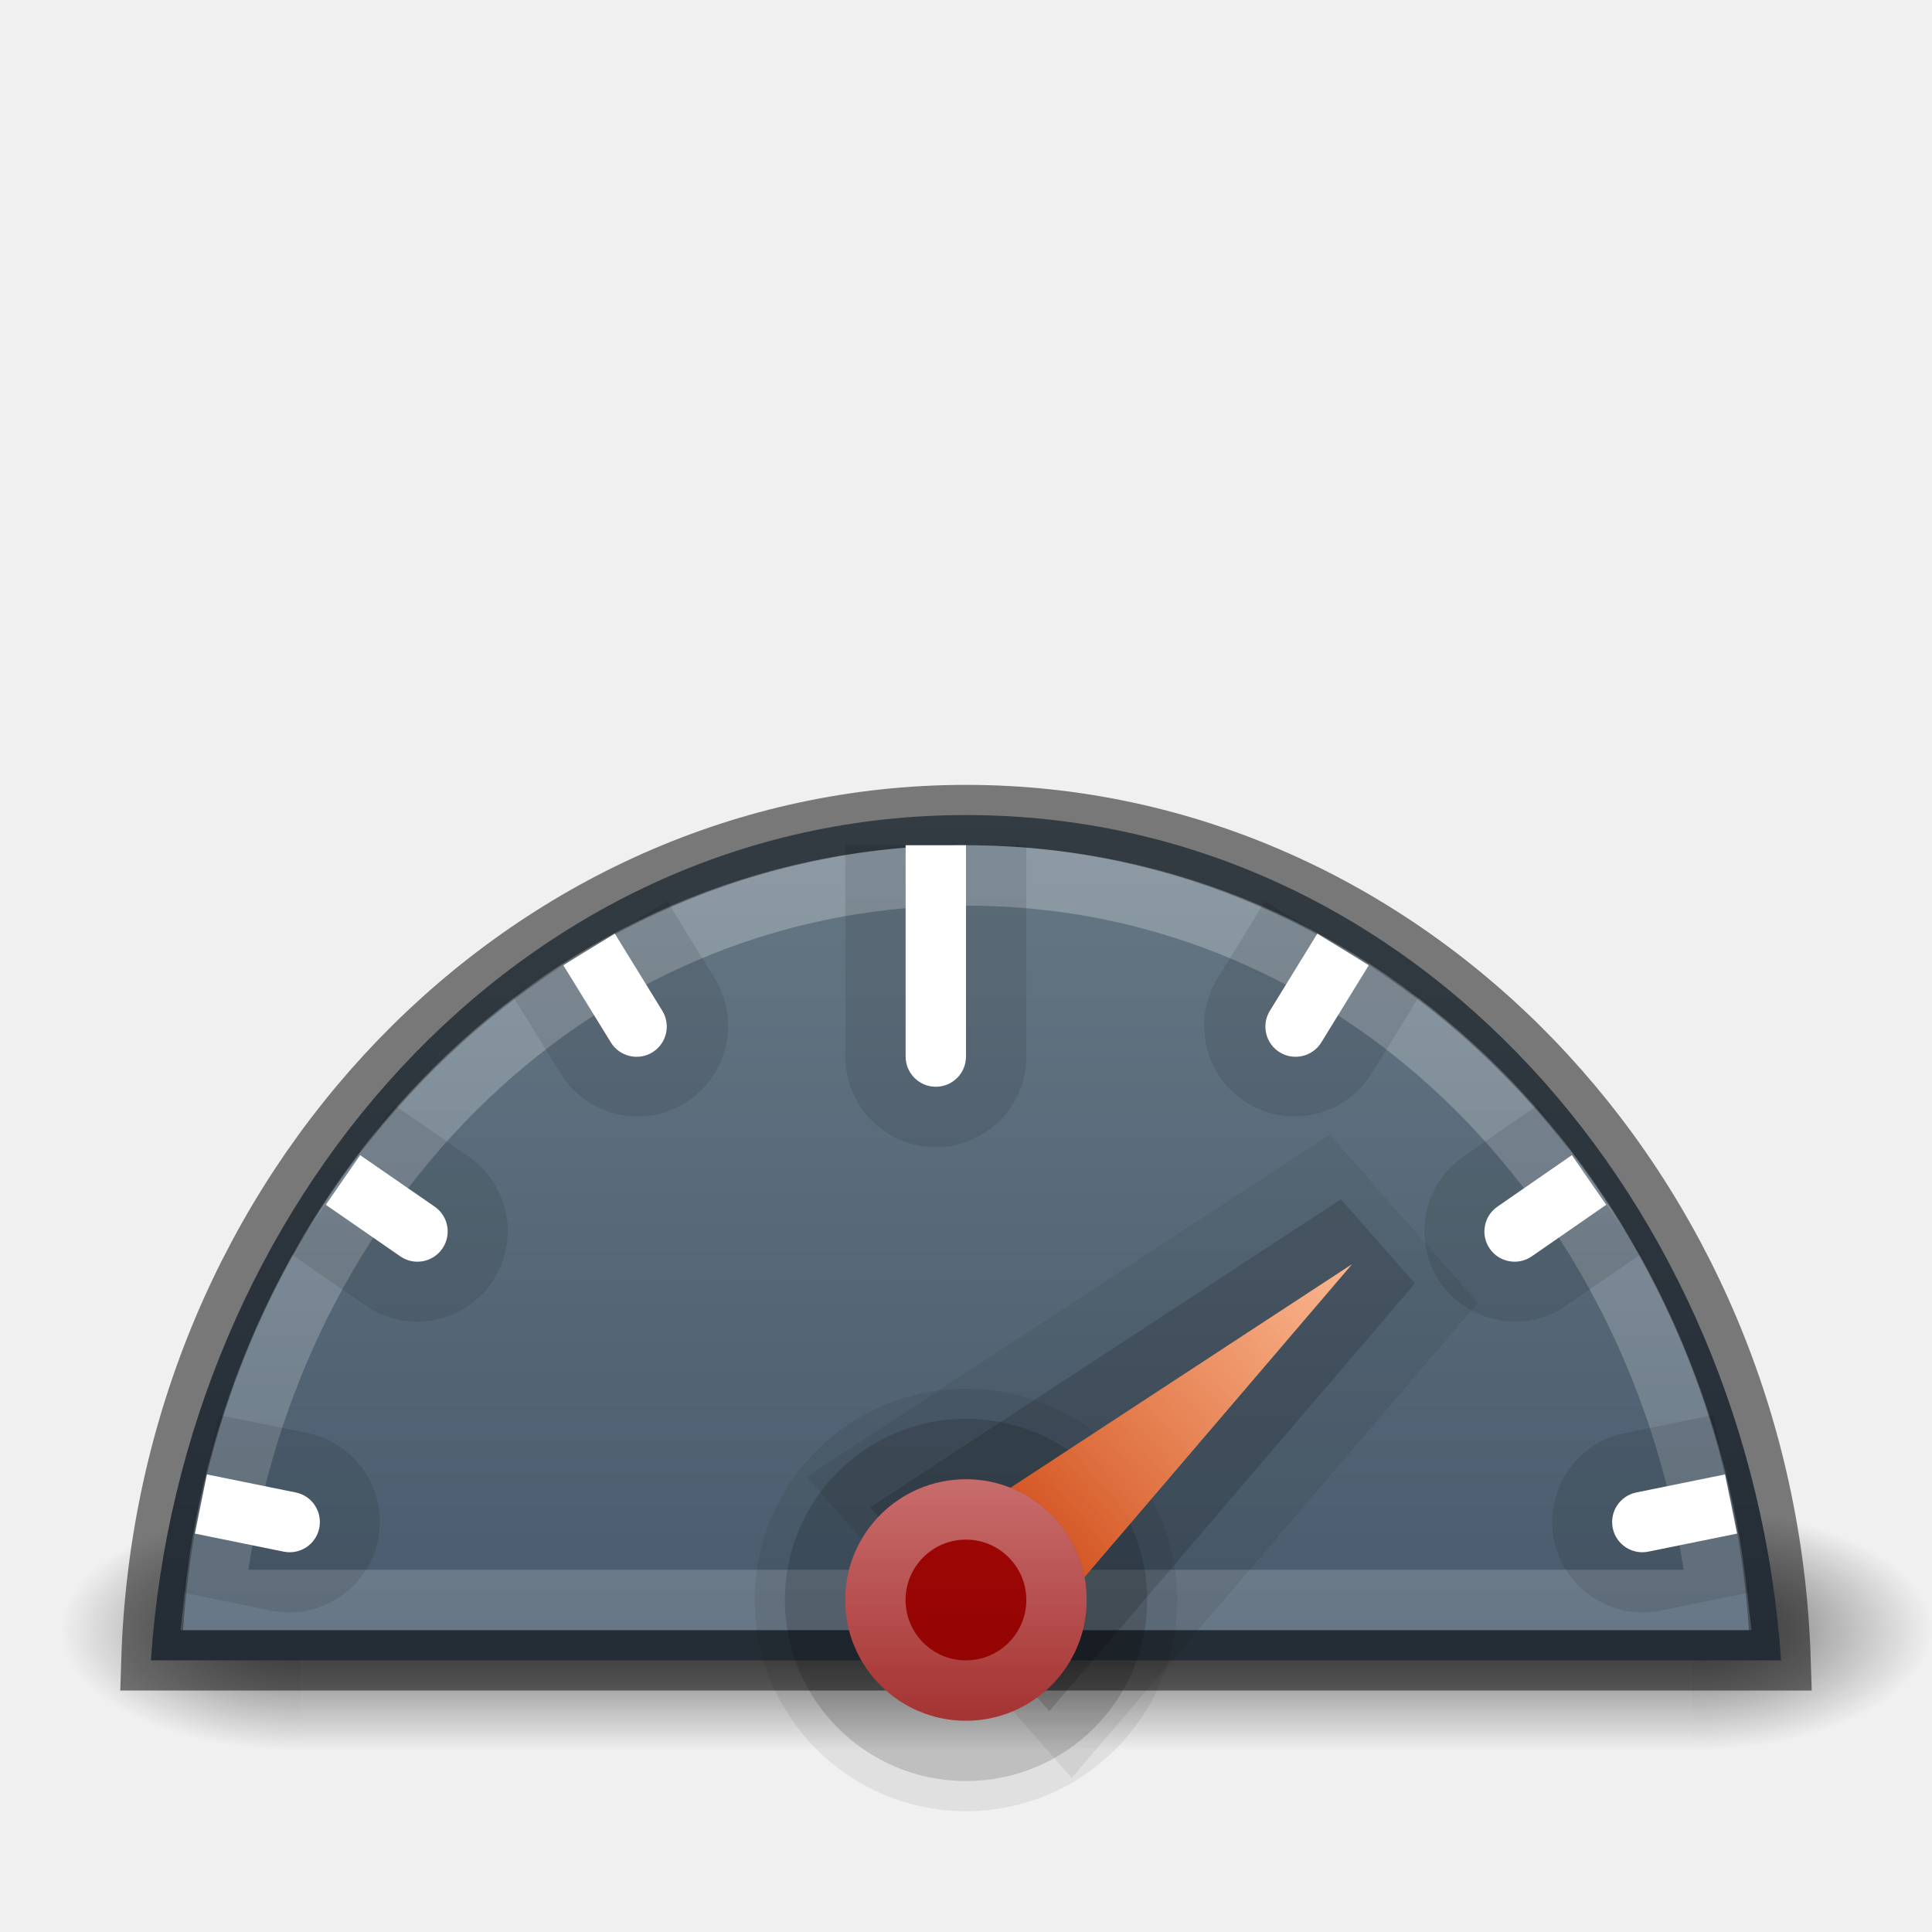
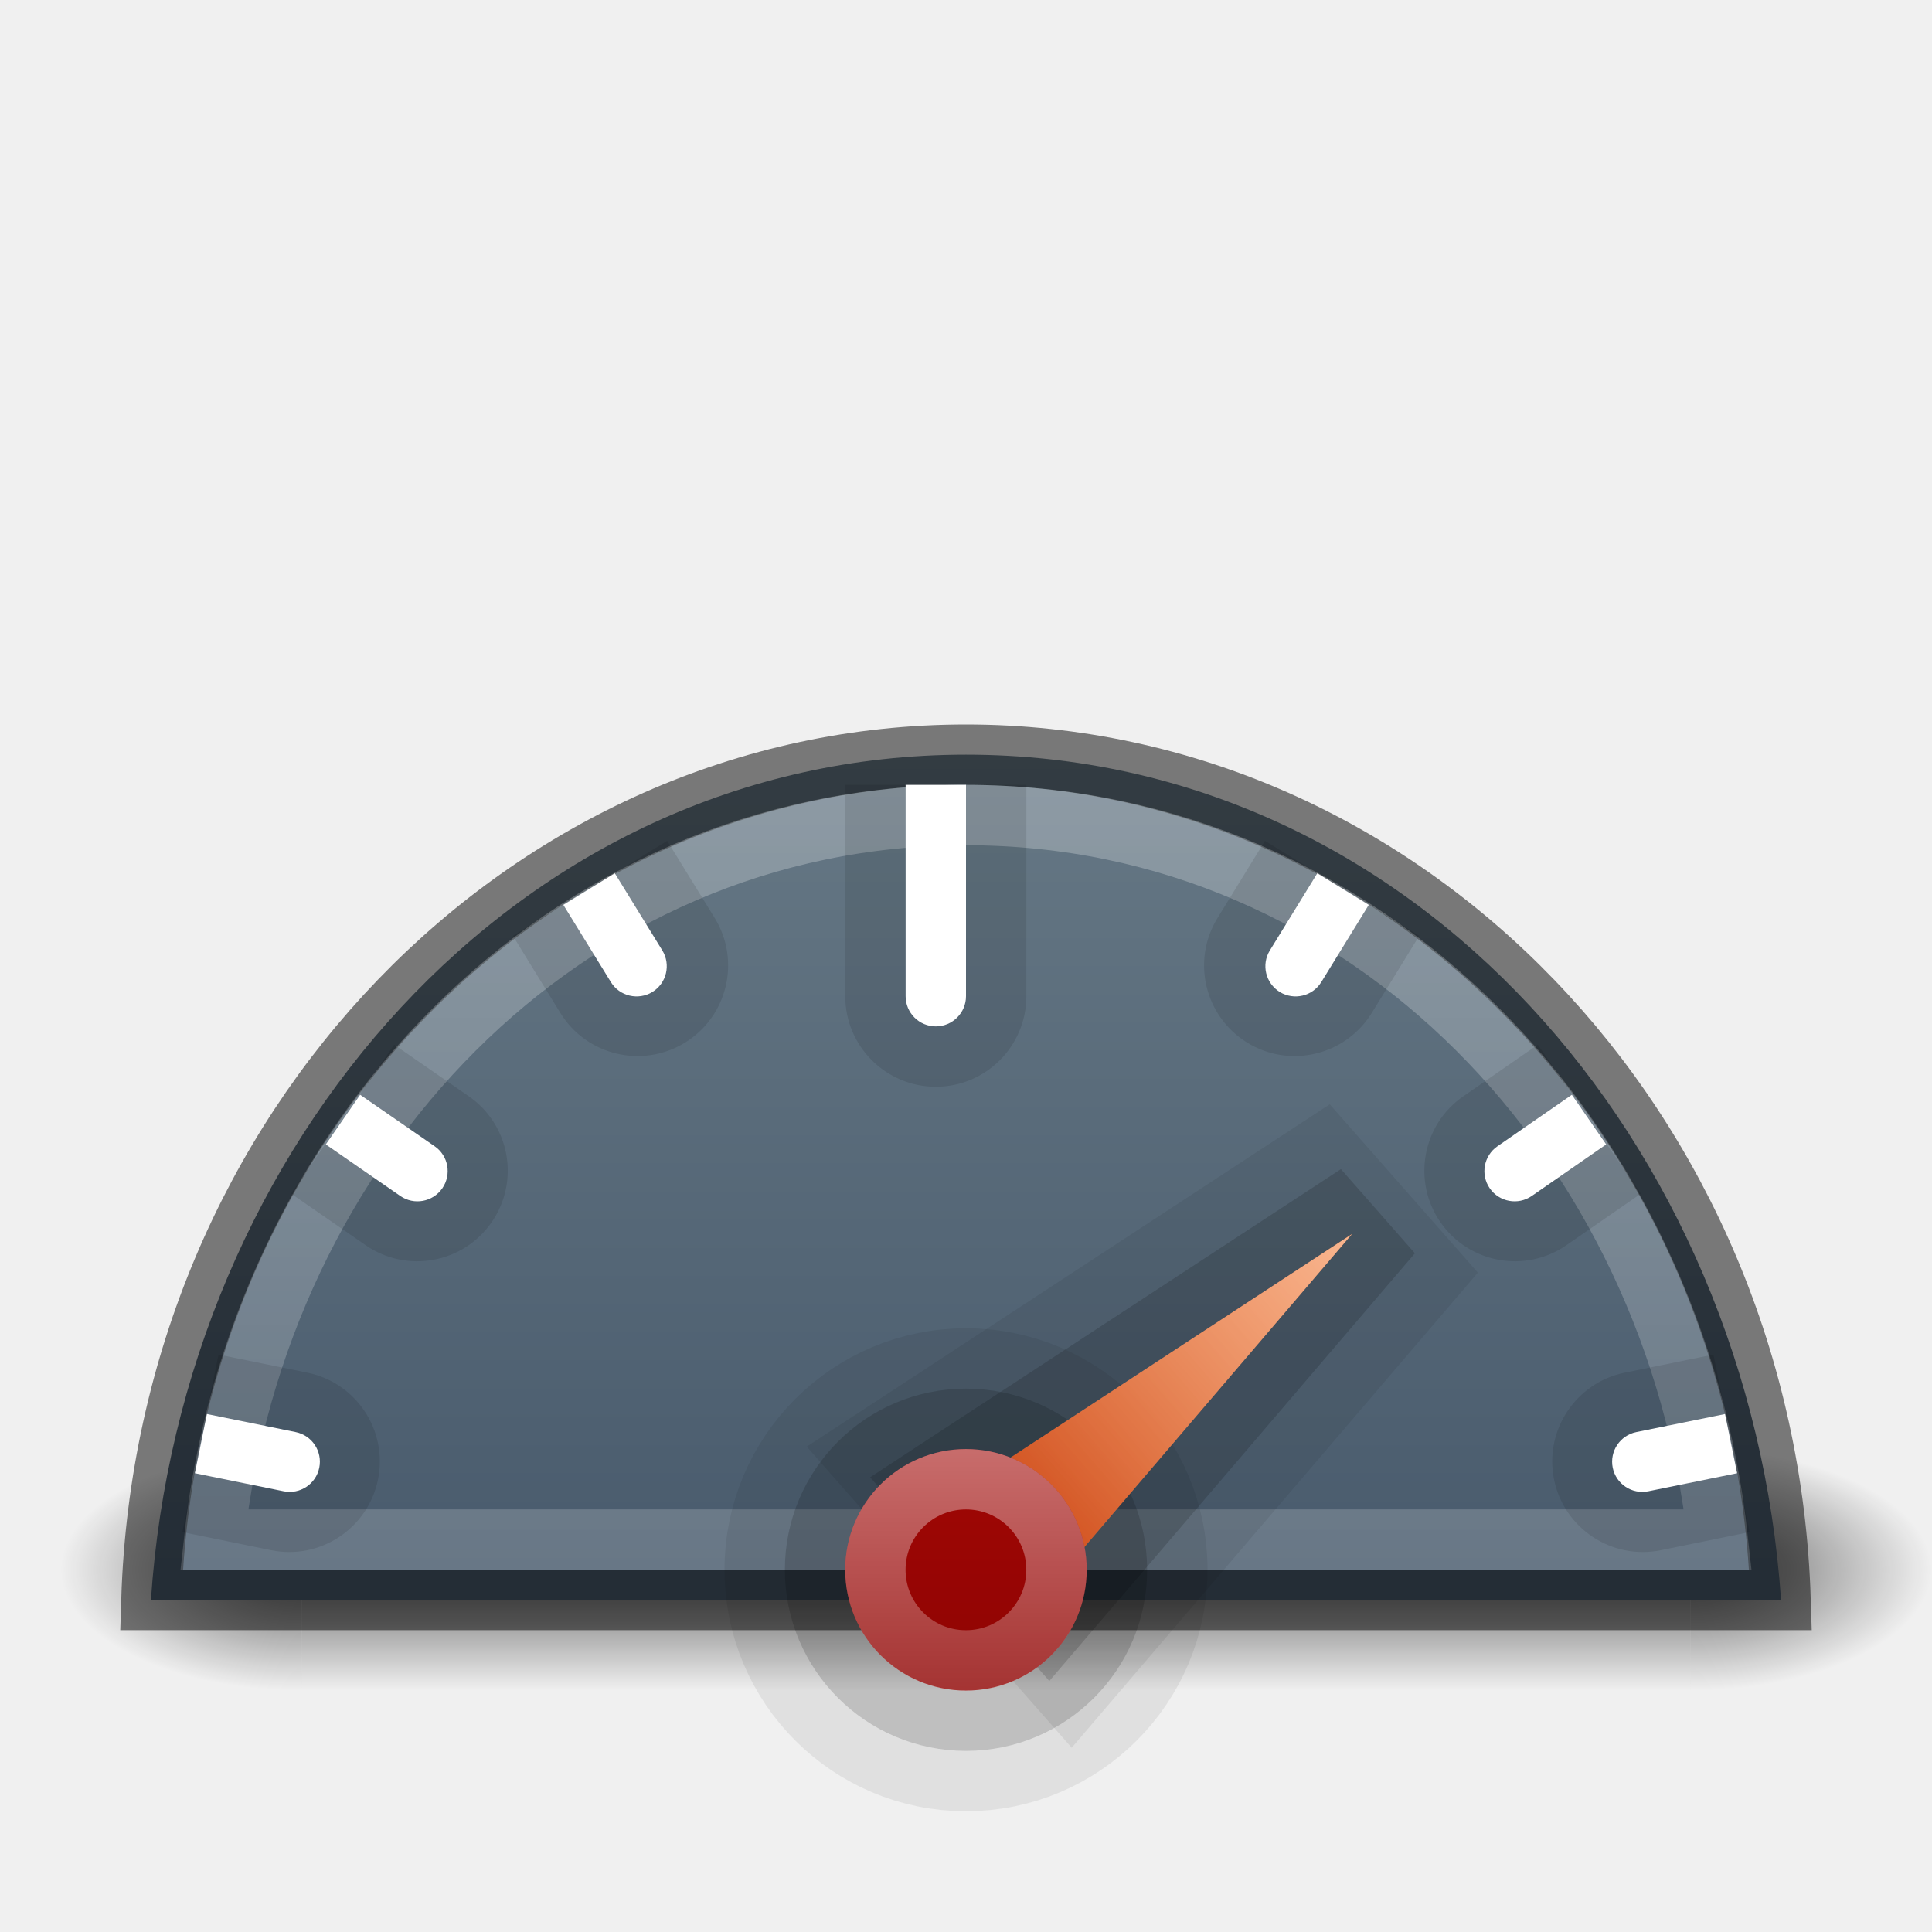
<svg xmlns="http://www.w3.org/2000/svg" width="32" height="32" viewBox="0 0 32 32" fill="none">
-   <rect width="4" height="4" transform="matrix(-1 0 0 1 32 25)" fill="url(#paint0_radial)" />
-   <rect x="5" y="25" width="23" height="4" fill="url(#paint1_linear)" />
-   <rect x="1" y="25" width="4" height="4" fill="url(#paint2_radial)" />
-   <path d="M16 13.5C8.544 13.5 3 20 2.5 27.5H29.5C28.981 19.962 23.456 13.5 16 13.5Z" fill="url(#paint3_linear)" />
-   <path d="M2.508 27.5C2.754 19.693 8.731 13.5 16 13.5C23.269 13.5 29.247 19.693 29.492 27.5H2.508Z" stroke="black" stroke-opacity="0.5" />
-   <path d="M28.453 26.5H3.547C4.257 19.947 9.312 14.5 16 14.5C22.688 14.5 27.743 19.947 28.453 26.5Z" stroke="url(#paint4_linear)" />
-   <path d="M14 14H17V17.5C17 18.328 16.328 19 15.5 19V19C14.672 19 14 18.328 14 17.5V14Z" fill="black" fill-opacity="0.1" />
-   <path d="M15 14H16V17.5C16 17.776 15.776 18 15.5 18V18C15.224 18 15 17.776 15 17.5V14Z" fill="white" />
-   <path d="M25.471 18.303L27.179 20.77L25.945 21.624C25.264 22.095 24.33 21.925 23.858 21.244V21.244C23.387 20.563 23.557 19.628 24.238 19.157L25.471 18.303Z" fill="black" fill-opacity="0.1" />
-   <path d="M26.035 19.133L26.604 19.955L25.371 20.809C25.144 20.966 24.832 20.909 24.675 20.682V20.682C24.518 20.455 24.575 20.143 24.802 19.986L26.035 19.133Z" fill="white" />
-   <path d="M28.38 23.436L28.979 26.376L27.509 26.676C26.698 26.841 25.905 26.317 25.74 25.505V25.505C25.575 24.694 26.099 23.901 26.91 23.736L28.38 23.436Z" fill="black" fill-opacity="0.1" />
-   <path d="M28.572 24.421L28.772 25.401L27.302 25.7C27.031 25.755 26.767 25.581 26.712 25.31V25.31C26.657 25.039 26.832 24.775 27.102 24.72L28.572 24.421Z" fill="white" />
-   <path d="M20.952 14.927L23.507 16.5L22.721 17.777C22.287 18.483 21.363 18.703 20.657 18.269V18.269C19.952 17.834 19.732 16.91 20.166 16.205L20.952 14.927Z" fill="black" fill-opacity="0.1" />
-   <path d="M21.819 15.464L22.671 15.988L21.885 17.266C21.74 17.501 21.432 17.574 21.197 17.43V17.43C20.962 17.285 20.888 16.977 21.033 16.742L21.819 15.464Z" fill="white" />
-   <path d="M6.529 18.303L4.821 20.77L6.056 21.624C6.737 22.095 7.672 21.925 8.143 21.244V21.244C8.615 20.563 8.445 19.628 7.764 19.157L6.529 18.303Z" fill="black" fill-opacity="0.1" />
-   <path d="M5.965 19.133L5.396 19.955L6.63 20.809C6.857 20.966 7.169 20.909 7.326 20.682V20.682C7.483 20.455 7.427 20.143 7.2 19.986L5.965 19.133Z" fill="white" />
-   <path d="M3.619 23.436L3.02 26.376L4.491 26.676C5.303 26.841 6.095 26.317 6.261 25.505V25.505C6.426 24.694 5.902 23.901 5.091 23.736L3.619 23.436Z" fill="black" fill-opacity="0.1" />
-   <path d="M3.427 24.421L3.228 25.401L4.698 25.7C4.969 25.755 5.233 25.581 5.288 25.31V25.31C5.343 25.039 5.169 24.775 4.898 24.72L3.427 24.421Z" fill="white" />
-   <path d="M11.051 14.927L8.495 16.5L9.281 17.777C9.715 18.483 10.64 18.703 11.346 18.269V18.269C12.052 17.834 12.272 16.91 11.837 16.204L11.051 14.927Z" fill="black" fill-opacity="0.1" />
-   <path d="M10.183 15.464L9.331 15.988L10.118 17.266C10.262 17.501 10.571 17.574 10.806 17.43V17.43C11.041 17.285 11.114 16.977 10.97 16.742L10.183 15.464Z" fill="white" />
-   <circle cx="16" cy="26.5" r="2.5" stroke="black" stroke-opacity="0.07" stroke-width="2" />
-   <circle cx="16" cy="26.5" r="2.5" stroke="black" stroke-opacity="0.15" />
-   <path d="M16.995 27.146L17.375 27.579L17.75 27.14L18.468 26.301L19.903 24.622L22.774 21.263L22.121 20.52L18.424 22.94L16.576 24.15L15.651 24.755L15.169 25.071L15.55 25.504L16.995 27.146Z" stroke="black" stroke-opacity="0.15" stroke-miterlimit="5.016" />
-   <path d="M16.978 27.056L17.74 27.922L18.489 27.046L18.848 26.626L20.283 24.947L23.155 21.588L21.847 20.102L18.15 22.522L16.302 23.732L15.84 24.035L14.875 24.666L15.637 25.532L16.978 27.056Z" stroke="black" stroke-opacity="0.07" stroke-width="2" stroke-miterlimit="5.016" />
-   <path d="M16.652 27.655L15.001 25.779L22.395 20.938L16.652 27.655Z" fill="url(#paint5_linear)" />
-   <path d="M16.647 26.892L15.757 25.881L19.74 23.274L16.647 26.892Z" stroke="url(#paint6_linear)" stroke-miterlimit="16" />
-   <circle cx="15.999" cy="26.501" r="2" fill="url(#paint7_linear)" />
-   <circle cx="15.999" cy="26.501" r="1.5" stroke="url(#paint8_linear)" />
+   <rect width="4" height="4" transform="matrix(-1 0 0 1 32 24)" fill="url(#paint0_radial)" />
+   <rect x="5" y="24" width="23" height="4" fill="url(#paint1_linear)" />
+   <rect x="1" y="24" width="4" height="4" fill="url(#paint2_radial)" />
+   <path d="M16 12.5C8.544 12.5 3 19 2.5 26.5H29.5C28.981 18.962 23.456 12.5 16 12.5Z" fill="url(#paint3_linear)" />
+   <path d="M2.508 26.5C2.754 18.693 8.731 12.5 16 12.5C23.269 12.5 29.247 18.693 29.492 26.5H2.508Z" stroke="black" stroke-opacity="0.5" />
+   <path d="M28.453 25.5H3.547C4.257 18.947 9.312 13.5 16 13.5C22.688 13.5 27.743 18.947 28.453 25.5Z" stroke="url(#paint4_linear)" />
+   <path d="M14 13H17V16.5C17 17.328 16.328 18 15.5 18V18C14.672 18 14 17.328 14 16.5V13Z" fill="black" fill-opacity="0.1" />
+   <path d="M15 13H16V16.5C16 16.776 15.776 17 15.5 17V17C15.224 17 15 16.776 15 16.5V13Z" fill="white" />
+   <path d="M25.471 17.303L27.179 19.77L25.945 20.624C25.264 21.095 24.33 20.925 23.858 20.244V20.244C23.387 19.563 23.557 18.628 24.238 18.157L25.471 17.303Z" fill="black" fill-opacity="0.1" />
+   <path d="M26.035 18.133L26.604 18.955L25.371 19.809C25.144 19.966 24.832 19.909 24.675 19.682V19.682C24.518 19.455 24.575 19.143 24.802 18.986L26.035 18.133Z" fill="white" />
+   <path d="M28.38 22.436L28.979 25.376L27.509 25.676C26.698 25.841 25.905 25.317 25.74 24.505V24.505C25.575 23.694 26.099 22.901 26.91 22.736L28.38 22.436Z" fill="black" fill-opacity="0.1" />
+   <path d="M28.572 23.421L28.772 24.401L27.302 24.7C27.031 24.755 26.767 24.581 26.712 24.31V24.31C26.657 24.039 26.832 23.775 27.102 23.72L28.572 23.421Z" fill="white" />
+   <path d="M20.952 13.927L23.507 15.5L22.721 16.777C22.287 17.483 21.363 17.703 20.657 17.269V17.269C19.952 16.834 19.732 15.911 20.166 15.205L20.952 13.927Z" fill="black" fill-opacity="0.1" />
+   <path d="M21.819 14.464L22.671 14.988L21.885 16.266C21.74 16.501 21.432 16.574 21.197 16.43V16.43C20.962 16.285 20.888 15.977 21.033 15.742L21.819 14.464Z" fill="white" />
+   <path d="M6.529 17.303L4.821 19.77L6.056 20.624C6.737 21.095 7.672 20.925 8.143 20.244V20.244C8.615 19.563 8.445 18.628 7.764 18.157L6.529 17.303Z" fill="black" fill-opacity="0.1" />
+   <path d="M5.965 18.133L5.396 18.955L6.63 19.809C6.857 19.966 7.169 19.909 7.326 19.682V19.682C7.483 19.455 7.427 19.143 7.2 18.986L5.965 18.133Z" fill="white" />
+   <path d="M3.619 22.436L3.02 25.376L4.491 25.676C5.303 25.841 6.095 25.317 6.261 24.505V24.505C6.426 23.694 5.902 22.901 5.091 22.736L3.619 22.436Z" fill="black" fill-opacity="0.1" />
+   <path d="M3.427 23.421L3.228 24.401L4.698 24.7C4.969 24.755 5.233 24.581 5.288 24.31V24.31C5.343 24.039 5.169 23.775 4.898 23.72L3.427 23.421Z" fill="white" />
+   <path d="M11.051 13.927L8.495 15.5L9.281 16.777C9.715 17.483 10.64 17.703 11.346 17.269V17.269C12.052 16.834 12.272 15.91 11.837 15.204L11.051 13.927Z" fill="black" fill-opacity="0.1" />
+   <path d="M10.183 14.464L9.331 14.988L10.118 16.266C10.262 16.501 10.571 16.574 10.806 16.43V16.43C11.041 16.285 11.114 15.977 10.97 15.742L10.183 14.464Z" fill="white" />
+   <circle cx="16" cy="26" r="3" stroke="black" stroke-opacity="0.07" stroke-width="2" />
+   <circle cx="16" cy="26" r="2.5" stroke="black" stroke-opacity="0.15" />
+   <path d="M16.995 26.646L17.375 27.079L17.75 26.64L18.468 25.801L19.903 24.122L22.774 20.763L22.121 20.02L18.424 22.44L16.576 23.65L15.651 24.255L15.169 24.571L15.55 25.004L16.995 26.646Z" stroke="black" stroke-opacity="0.15" stroke-miterlimit="5.016" />
+   <path d="M16.978 26.556L17.74 27.422L18.489 26.546L18.848 26.126L20.283 24.447L23.155 21.088L21.847 19.602L18.15 22.022L16.302 23.232L15.84 23.535L14.875 24.166L15.637 25.032L16.978 26.556Z" stroke="black" stroke-opacity="0.07" stroke-width="2" stroke-miterlimit="5.016" />
+   <path d="M16.652 27.155L15.001 25.279L22.395 20.438L16.652 27.155Z" fill="url(#paint5_linear)" />
+   <path d="M16.647 26.392L15.757 25.381L19.74 22.774L16.647 26.392Z" stroke="url(#paint6_linear)" stroke-miterlimit="16" />
+   <circle cx="15.999" cy="26.001" r="2" fill="url(#paint7_linear)" />
+   <circle cx="15.999" cy="26.001" r="1.5" stroke="url(#paint8_linear)" />
  <defs>
    <radialGradient id="paint0_radial" cx="0" cy="0" r="1" gradientUnits="userSpaceOnUse" gradientTransform="translate(4 2) rotate(-180) scale(4 2)">
      <stop stop-opacity="0.6" />
      <stop offset="1" stop-opacity="0" />
    </radialGradient>
-     <linearGradient id="paint1_linear" x1="16.5" y1="25" x2="16.5" y2="29" gradientUnits="userSpaceOnUse">
+     <linearGradient id="paint1_linear" x1="16.5" y1="24" x2="16.5" y2="28" gradientUnits="userSpaceOnUse">
      <stop stop-opacity="0" />
      <stop offset="0.492" stop-opacity="0.6" />
      <stop offset="1" stop-opacity="0" />
    </linearGradient>
-     <radialGradient id="paint2_radial" cx="0" cy="0" r="1" gradientUnits="userSpaceOnUse" gradientTransform="translate(5 27) rotate(-180) scale(4 2)">
+     <radialGradient id="paint2_radial" cx="0" cy="0" r="1" gradientUnits="userSpaceOnUse" gradientTransform="translate(5 26) rotate(-180) scale(4 2)">
      <stop stop-opacity="0.6" />
      <stop offset="1" stop-opacity="0" />
    </radialGradient>
-     <linearGradient id="paint3_linear" x1="16" y1="13.5" x2="16" y2="27.5" gradientUnits="userSpaceOnUse">
+     <linearGradient id="paint3_linear" x1="16" y1="12.5" x2="16" y2="26.5" gradientUnits="userSpaceOnUse">
      <stop stop-color="#667885" />
      <stop offset="1" stop-color="#485A6C" />
    </linearGradient>
-     <linearGradient id="paint4_linear" x1="16" y1="14" x2="16" y2="27" gradientUnits="userSpaceOnUse">
+     <linearGradient id="paint4_linear" x1="16" y1="13" x2="16" y2="26" gradientUnits="userSpaceOnUse">
      <stop stop-color="white" stop-opacity="0.26" />
      <stop offset="1" stop-color="white" stop-opacity="0.17" />
    </linearGradient>
-     <linearGradient id="paint5_linear" x1="22.395" y1="20.938" x2="16.999" y2="25.501" gradientUnits="userSpaceOnUse">
+     <linearGradient id="paint5_linear" x1="22.395" y1="20.438" x2="16.999" y2="25.001" gradientUnits="userSpaceOnUse">
      <stop stop-color="#F37329" />
      <stop offset="1" stop-color="#CC3B02" />
    </linearGradient>
-     <linearGradient id="paint6_linear" x1="22.395" y1="20.938" x2="15.827" y2="26.717" gradientUnits="userSpaceOnUse">
+     <linearGradient id="paint6_linear" x1="22.395" y1="20.438" x2="15.827" y2="26.217" gradientUnits="userSpaceOnUse">
      <stop stop-color="white" stop-opacity="0.48" />
      <stop offset="1" stop-color="white" stop-opacity="0.03" />
    </linearGradient>
-     <linearGradient id="paint7_linear" x1="15.999" y1="24.501" x2="15.999" y2="32.999" gradientUnits="userSpaceOnUse">
+     <linearGradient id="paint7_linear" x1="15.999" y1="24.001" x2="15.999" y2="32.499" gradientUnits="userSpaceOnUse">
      <stop stop-color="#A10705" />
      <stop offset="1" stop-color="#7A0000" />
    </linearGradient>
-     <linearGradient id="paint8_linear" x1="15.999" y1="24.501" x2="15.999" y2="28.5" gradientUnits="userSpaceOnUse">
+     <linearGradient id="paint8_linear" x1="15.999" y1="24.001" x2="15.999" y2="28" gradientUnits="userSpaceOnUse">
      <stop stop-color="white" stop-opacity="0.41" />
      <stop offset="1" stop-color="white" stop-opacity="0.19" />
    </linearGradient>
  </defs>
</svg>
